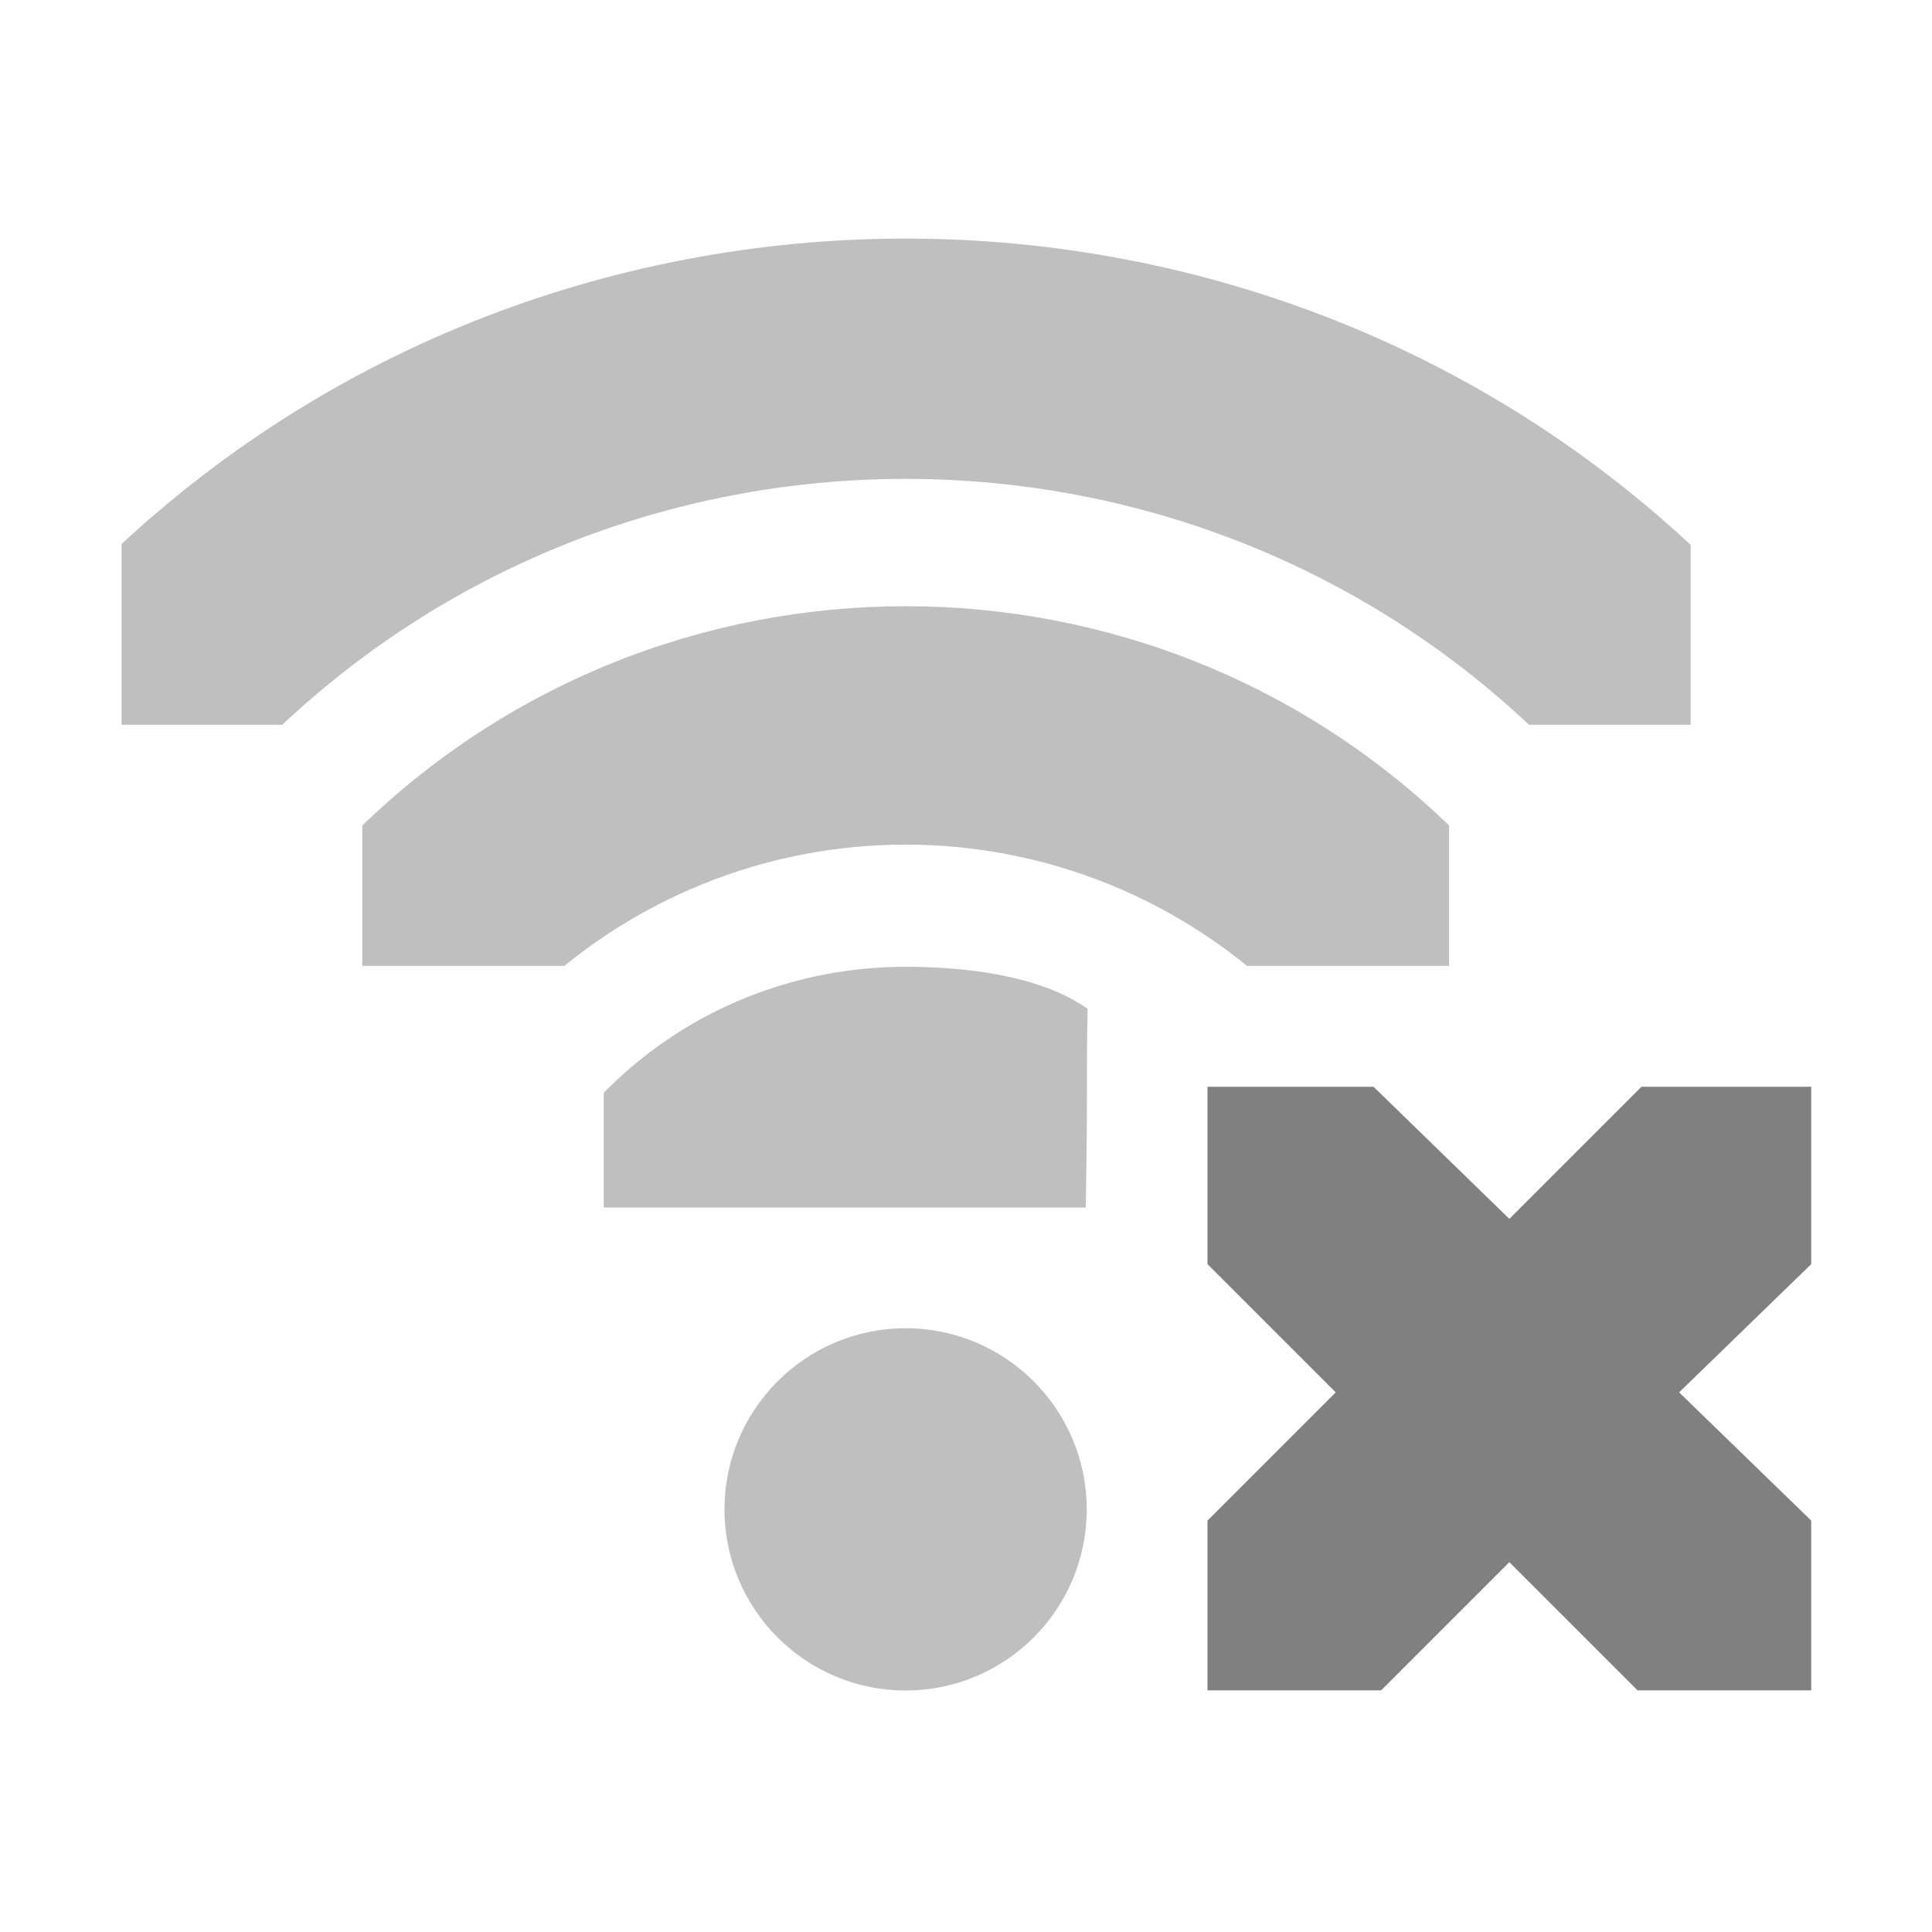
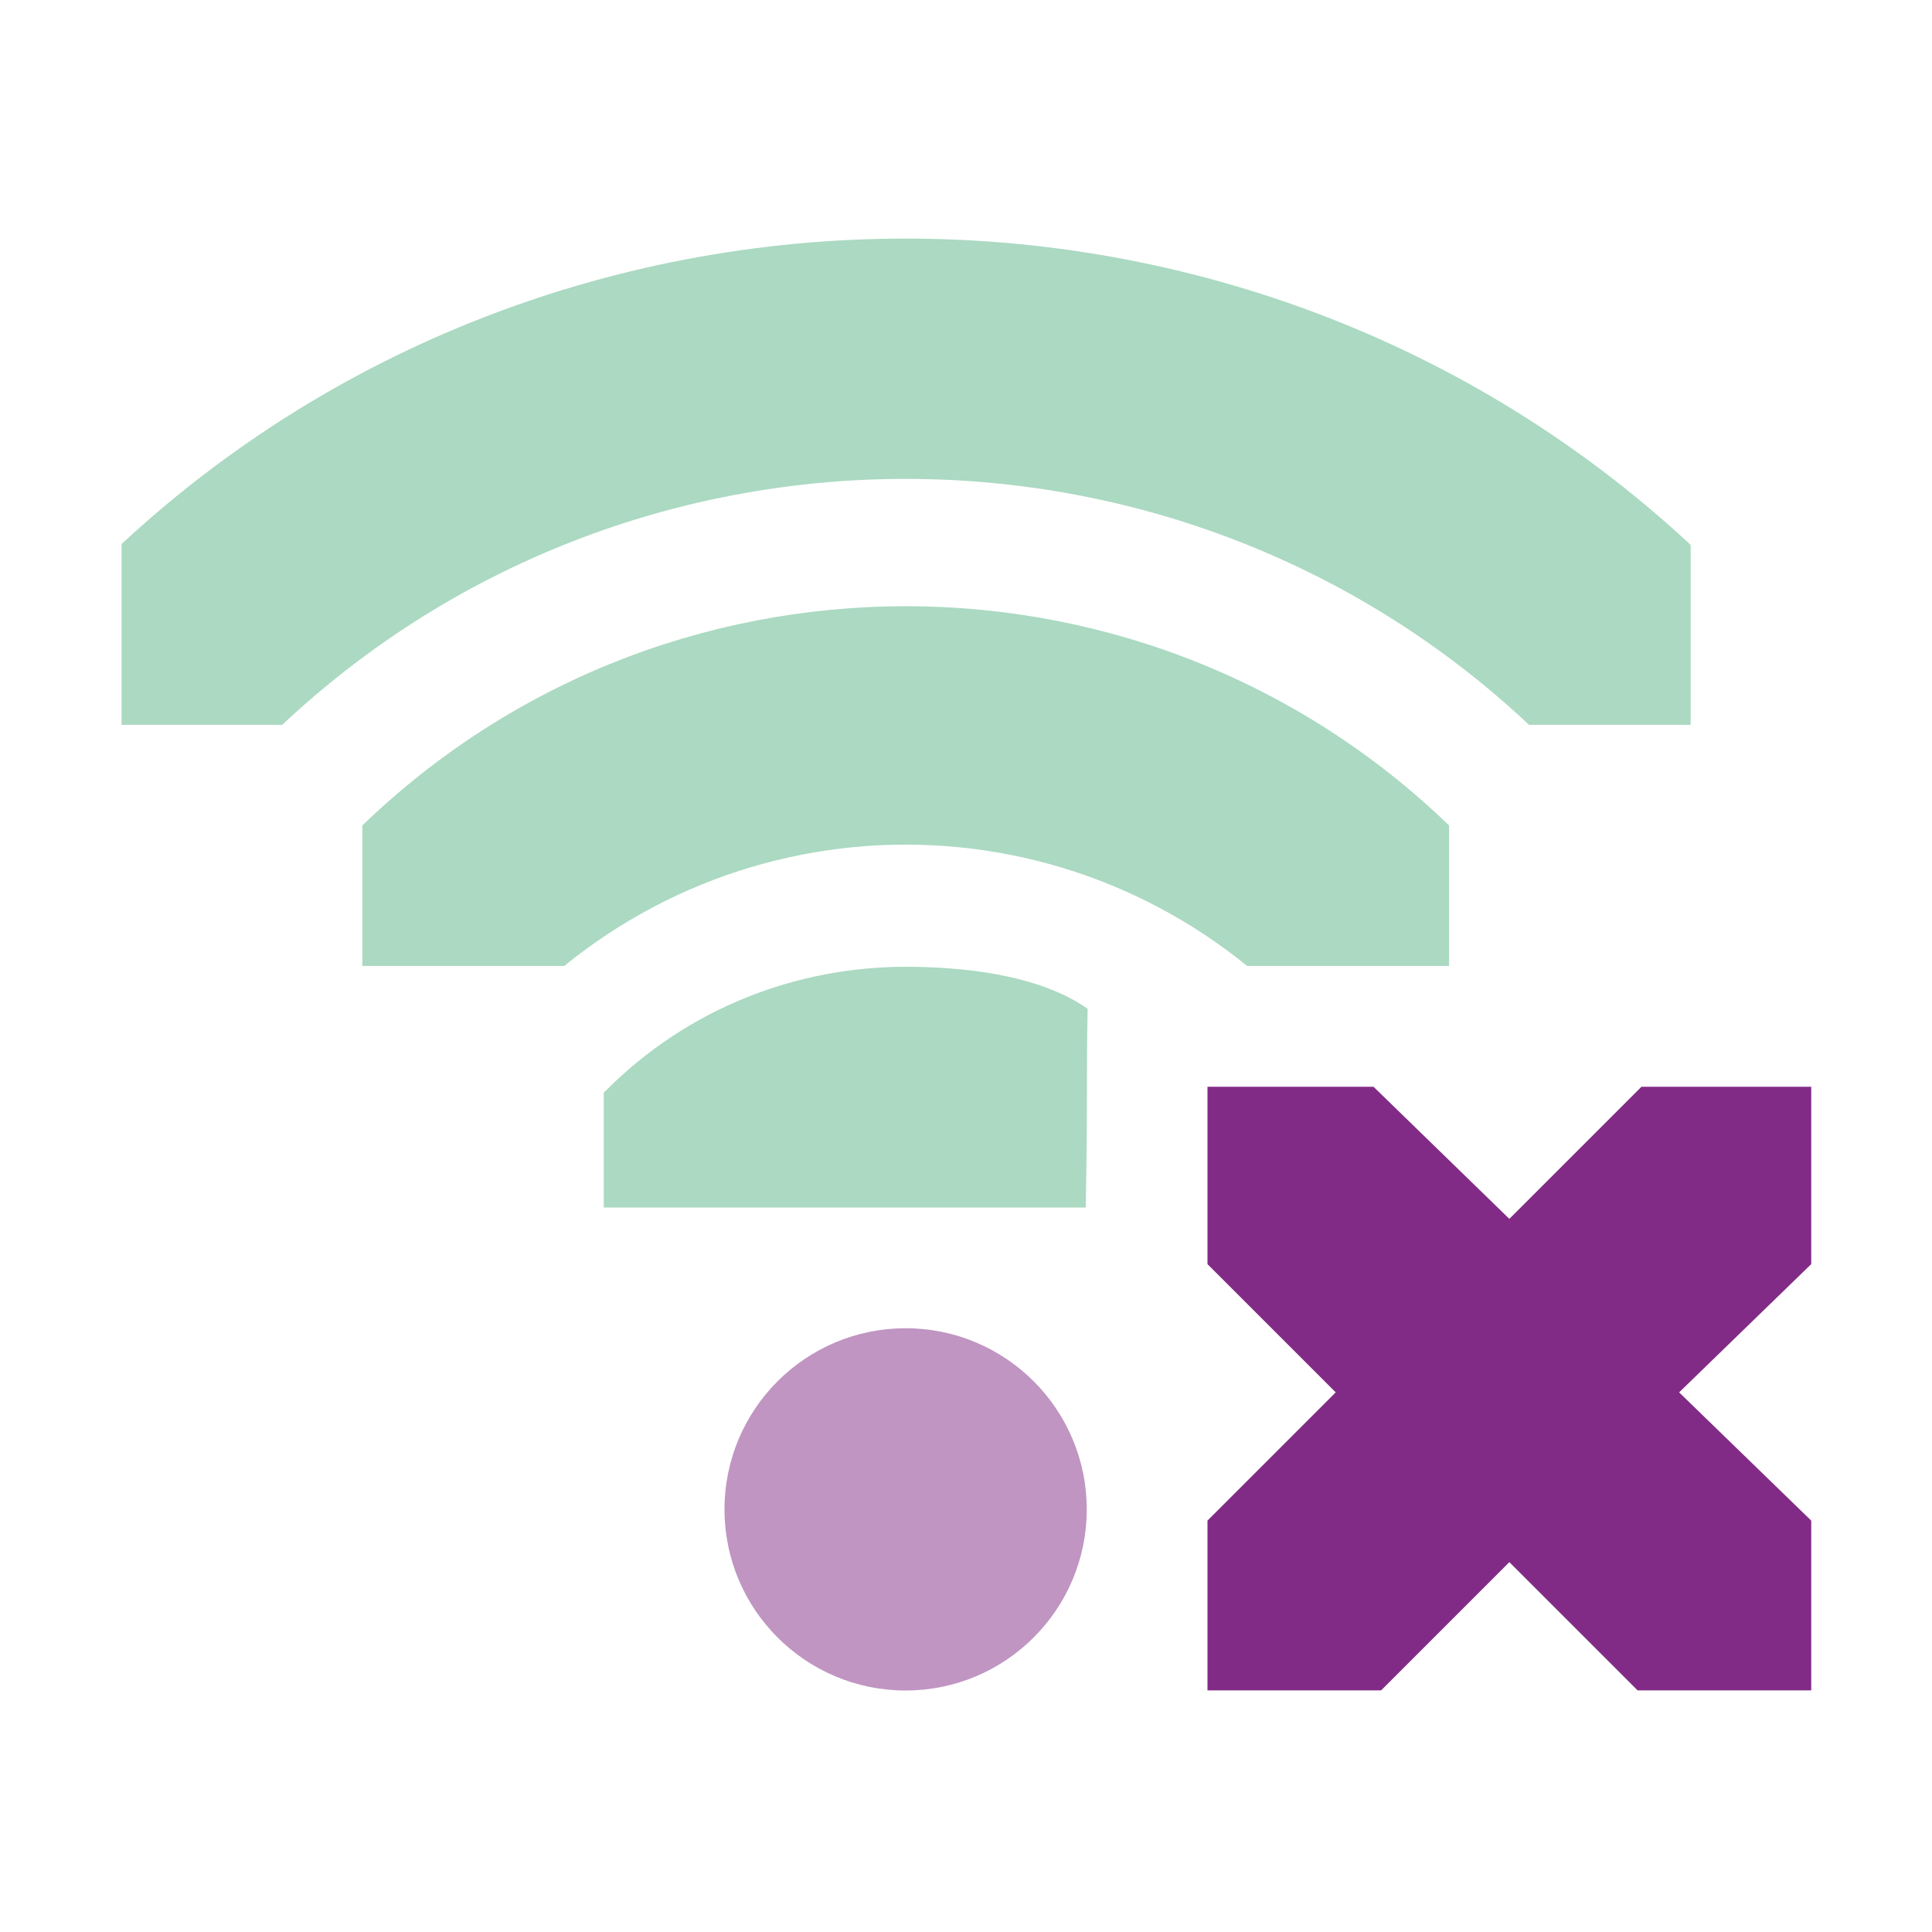
<svg xmlns="http://www.w3.org/2000/svg" id="svg7384" version="1.1" height="16" width="16">
  <defs id="defs7386">
    <clipPath id="clipPath6279-6-1-4-5" clipPathUnits="userSpaceOnUse">
      <rect x="26.85" y="220.75" id="rect6281-3-0-3-5" height="6.375" style="color:#bebebe;fill:#bebebe;fill-opacity:1;fill-rule:nonzero;stroke:none;stroke-width:2;marker:none;visibility:visible;display:inline;overflow:visible" width="3.825" />
    </clipPath>
    <clipPath id="clipPath6265-33-6-5-1-3" clipPathUnits="userSpaceOnUse">
      <rect x="26.966" y="221.33" id="rect6267-6-9-1-4-8" height="5.216" style="color:#bebebe;fill:#bebebe;fill-opacity:1;fill-rule:nonzero;stroke:none;stroke-width:2;marker:none;visibility:visible;display:inline;overflow:visible" width="2.898" />
    </clipPath>
    <clipPath id="clipPath6259-6-8-2-1-6-6" clipPathUnits="userSpaceOnUse">
      <rect x="26.999" y="221.502" id="rect6261-4-9-2-0-9-0" height="4.873" style="color:#bebebe;fill:#bebebe;fill-opacity:1;stroke:none;stroke-width:2;marker:none;visibility:visible;display:inline;overflow:visible" width="1.876" />
    </clipPath>
+     <clipPath id="clipPath6259-5-3-2">
+       <rect x="26.999" y="221.502" id="rect6261-61-6-7" height="4.873" width="1.876" style="color:#bebebe;display:inline;overflow:visible;visibility:visible;fill:#bebebe;fill-opacity:1;stroke:none;stroke-width:2;marker:none" />
+     </clipPath>
+     <clipPath id="clipPath6265-334-7-0">
+       <rect x="26.966" y="221.33" id="rect6267-61-5-9" height="5.216" width="2.898" style="color:#bebebe;display:inline;overflow:visible;visibility:visible;fill:#bebebe;fill-opacity:1;fill-rule:nonzero;stroke:none;stroke-width:2;marker:none" />
+     </clipPath>
+     <clipPath id="clipPath6279-3-3-3">
+       <rect x="26.85" y="220.75" id="rect6281-9-5-6" height="6.375" width="3.825" style="color:#bebebe;display:inline;overflow:visible;visibility:visible;fill:#bebebe;fill-opacity:1;fill-rule:nonzero;stroke:none;stroke-width:2;marker:none" />
+     </clipPath>
  </defs>
  <g transform="translate(-121.0002,-177)" id="layer9" style="display:inline">
-     <path transform="matrix(1.5,0,0,1.5,86.5002,-124)" d="m 29,209 c 0,0.552 -0.448,1 -1,1 -0.552,0 -1,-0.448 -1,-1 0,-0.552 0.448,-1 1,-1 0.552,0 1,0.448 1,1 z" id="path4054" style="opacity:0.5;fill:#808080;fill-opacity:1;stroke:none;display:inline" />
-     <path transform="matrix(0,-0.784314,0.784314,0,-47.137,208.059)" d="m 26.838,220.386 c -0.011,0.921 0.011,3.032 0.001,5.453 1.192,0.022 1.341,0.005 2.109,0.02 0.37,-0.523 0.444,-1.349 0.444,-1.922 0,-1.145 -0.433,-2.29 -1.299,-3.156 -0.291,-0.306 -1.245,-1.316 -1.256,-0.395 z" clip-path="url(#clipPath6279-6-1-4-5)" id="path4056" style="font-size:medium;font-style:normal;font-variant:normal;font-weight:normal;font-stretch:normal;text-indent:0;text-align:start;text-decoration:none;line-height:normal;letter-spacing:normal;word-spacing:normal;text-transform:none;direction:ltr;block-progression:tb;writing-mode:lr-tb;text-anchor:start;baseline-shift:baseline;opacity:0.5;color:#000000;fill:#808080;fill-opacity:1;stroke:none;stroke-width:2.55;marker:none;visibility:visible;display:inline;overflow:visible;enable-background:accumulate;font-family:Sans;-inkscape-font-specification:Sans" />
-     <path transform="matrix(0,-1.72549,1.72549,0,-257.9018,231.529)" d="m 27.125,221.094 a 0.58,0.58 0 0 0 -0.344,1 c 1.023,1.023 1.023,2.664 0,3.688 a 0.58,0.58 0 1 0 0.812,0.812 c 1.466,-1.466 1.466,-3.846 0,-5.312 a 0.58,0.58 0 0 0 -0.469,-0.188 z" clip-path="url(#clipPath6265-33-6-5-1-3)" id="path4058" style="font-size:medium;font-style:normal;font-variant:normal;font-weight:normal;font-stretch:normal;text-indent:0;text-align:start;text-decoration:none;line-height:normal;letter-spacing:normal;word-spacing:normal;text-transform:none;direction:ltr;block-progression:tb;writing-mode:lr-tb;text-anchor:start;baseline-shift:baseline;opacity:0.5;color:#000000;fill:#808080;fill-opacity:1;stroke:none;stroke-width:1.159;marker:none;visibility:visible;display:inline;overflow:visible;enable-background:accumulate;font-family:Sans;-inkscape-font-specification:Sans" />
-     <path transform="matrix(0,-2.66667,2.66667,0,-468.6658,255)" d="m 27.062,221.312 a 0.375,0.375 0 0 0 -0.125,0.625 c 1.101,1.101 1.101,2.899 0,4 a 0.376,0.376 0 1 0 0.531,0.531 c 1.388,-1.388 1.388,-3.674 0,-5.062 a 0.375,0.375 0 0 0 -0.406,-0.094 z" clip-path="url(#clipPath6259-6-8-2-1-6-6)" id="path4060" style="font-size:medium;font-style:normal;font-variant:normal;font-weight:normal;font-stretch:normal;text-indent:0;text-align:start;text-decoration:none;line-height:normal;letter-spacing:normal;word-spacing:normal;text-transform:none;direction:ltr;block-progression:tb;writing-mode:lr-tb;text-anchor:start;baseline-shift:baseline;opacity:0.5;color:#000000;fill:#808080;fill-opacity:1;stroke:none;stroke-width:0.75;marker:none;visibility:visible;display:inline;overflow:visible;enable-background:accumulate;font-family:Sans;-inkscape-font-specification:Sans" />
-     <path d="m 131,186 1.375,0 1.125,1.094 1.094,-1.094 1.406,0 0,1.469 -1.094,1.062 1.094,1.062 0,1.406 -1.438,0 -1.062,-1.062 -1.062,1.062 -1.438,0 0,-1.406 1.062,-1.062 -1.062,-1.062 0,-1.469 z" id="path3761-2-3-5-4-8-9-8-9" style="color:#bebebe;fill:#808080;fill-opacity:1;stroke:none;stroke-width:2;marker:none;visibility:visible;display:inline;overflow:visible" />
+     <path transform="matrix(1.5,0,0,1.5,86.5002,-124)" d="m 29,209 a 1,1 0 0 1 -1,1 1,1 0 0 1 -1,-1 1,1 0 0 1 1,-1 1,1 0 0 1 1,1 z" id="path4054" style="opacity:1;fill:#812c85;fill-opacity:0.502;stroke:none;display:inline" />
+     <path transform="matrix(0,-0.784314,0.784314,0,-47.137,208.059)" d="m 26.838,220.386 c -0.011,0.921 0.011,3.032 0.001,5.453 1.192,0.022 1.341,0.005 2.109,0.02 0.37,-0.523 0.444,-1.349 0.444,-1.922 0,-1.145 -0.433,-2.29 -1.299,-3.156 -0.291,-0.306 -1.245,-1.316 -1.256,-0.395 z" clip-path="url(#clipPath6279-6-1-4-5)" id="path4056" style="font-size:medium;font-style:normal;font-variant:normal;font-weight:normal;font-stretch:normal;text-indent:0;text-align:start;text-decoration:none;line-height:normal;letter-spacing:normal;word-spacing:normal;text-transform:none;direction:ltr;block-progression:tb;writing-mode:lr-tb;text-anchor:start;baseline-shift:baseline;opacity:1;color:#000000;fill:#149554;fill-opacity:0.357;stroke:none;stroke-width:2.55;marker:none;visibility:visible;display:inline;overflow:visible;enable-background:accumulate;font-family:Sans;-inkscape-font-specification:Sans" />
+     <path transform="matrix(0,-1.72549,1.72549,0,-257.9018,231.529)" d="m 27.125,221.094 a 0.58,0.58 0 0 0 -0.344,1 c 1.023,1.023 1.023,2.664 0,3.688 a 0.58,0.58 0 1 0 0.812,0.812 c 1.466,-1.466 1.466,-3.846 0,-5.312 a 0.58,0.58 0 0 0 -0.469,-0.188 z" clip-path="url(#clipPath6265-33-6-5-1-3)" id="path4058" style="font-size:medium;font-style:normal;font-variant:normal;font-weight:normal;font-stretch:normal;text-indent:0;text-align:start;text-decoration:none;line-height:normal;letter-spacing:normal;word-spacing:normal;text-transform:none;direction:ltr;block-progression:tb;writing-mode:lr-tb;text-anchor:start;baseline-shift:baseline;opacity:1;color:#000000;fill:#149554;fill-opacity:0.357;stroke:none;stroke-width:1.159;marker:none;visibility:visible;display:inline;overflow:visible;enable-background:accumulate;font-family:Sans;-inkscape-font-specification:Sans" />
+     <path transform="matrix(0,-2.66667,2.66667,0,-468.6658,255)" d="m 27.062,221.312 a 0.375,0.375 0 0 0 -0.125,0.625 c 1.101,1.101 1.101,2.899 0,4 a 0.376,0.376 0 1 0 0.531,0.531 c 1.388,-1.388 1.388,-3.674 0,-5.062 a 0.375,0.375 0 0 0 -0.406,-0.094 z" clip-path="url(#clipPath6259-6-8-2-1-6-6)" id="path4060" style="font-size:medium;font-style:normal;font-variant:normal;font-weight:normal;font-stretch:normal;text-indent:0;text-align:start;text-decoration:none;line-height:normal;letter-spacing:normal;word-spacing:normal;text-transform:none;direction:ltr;block-progression:tb;writing-mode:lr-tb;text-anchor:start;baseline-shift:baseline;opacity:1;color:#000000;fill:#149554;fill-opacity:0.357;stroke:none;stroke-width:0.75;marker:none;visibility:visible;display:inline;overflow:visible;enable-background:accumulate;font-family:Sans;-inkscape-font-specification:Sans" />
+     <path d="m 131,186 1.375,0 1.125,1.094 1.094,-1.094 1.406,0 0,1.469 -1.094,1.062 1.094,1.062 0,1.406 -1.438,0 -1.062,-1.062 -1.062,1.062 -1.438,0 0,-1.406 1.062,-1.062 -1.062,-1.062 0,-1.469 z" id="path3761-2-3-5-4-8-9-8-9" style="color:#bebebe;fill:#822b86;fill-opacity:1;stroke:none;stroke-width:2;marker:none;visibility:visible;display:inline;overflow:visible" />
  </g>
  <g transform="translate(-121.0002,-177)" id="layer10" />
  <g transform="translate(-121.0002,-177)" id="layer11" />
  <g transform="translate(-121.0002,-177)" id="layer12" />
  <g transform="translate(-121.0002,-177)" id="layer13" />
  <g transform="translate(-121.0002,-177)" id="layer14" />
  <g transform="translate(-121.0002,-177)" id="layer15" style="display:inline" />
  <g transform="translate(-121.0002,-177)" id="g4953" style="display:inline" />
</svg>
